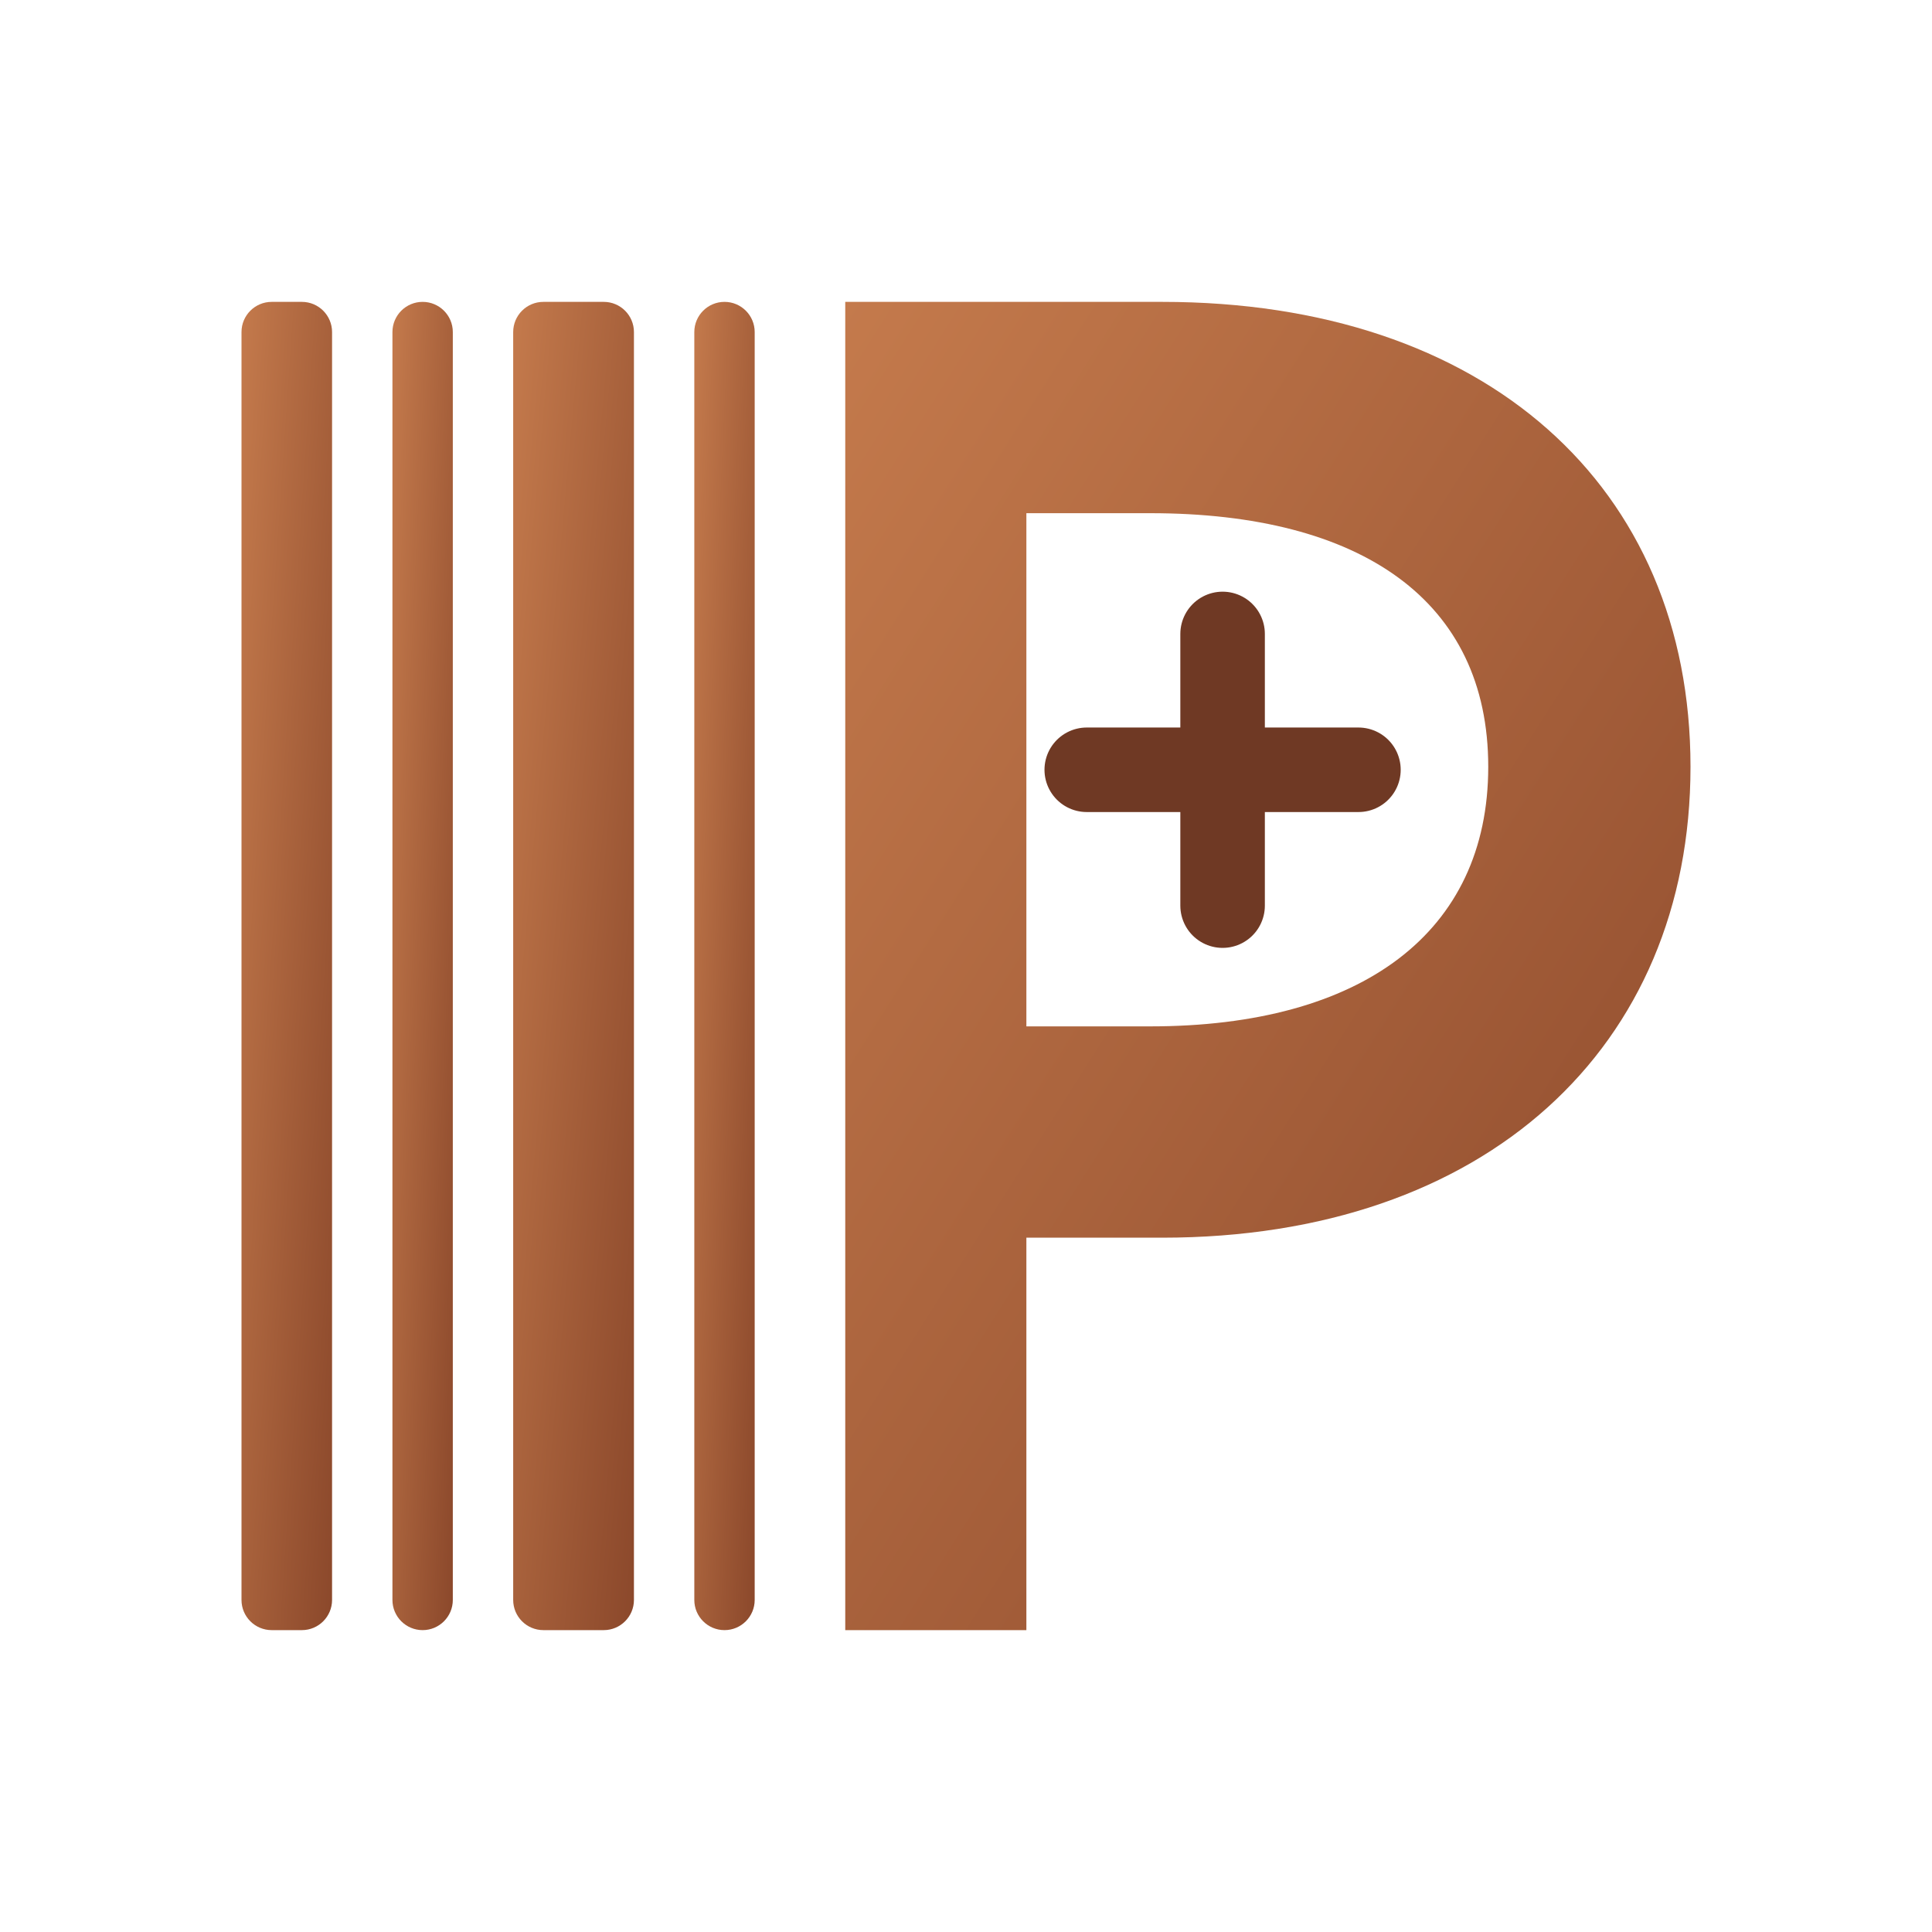
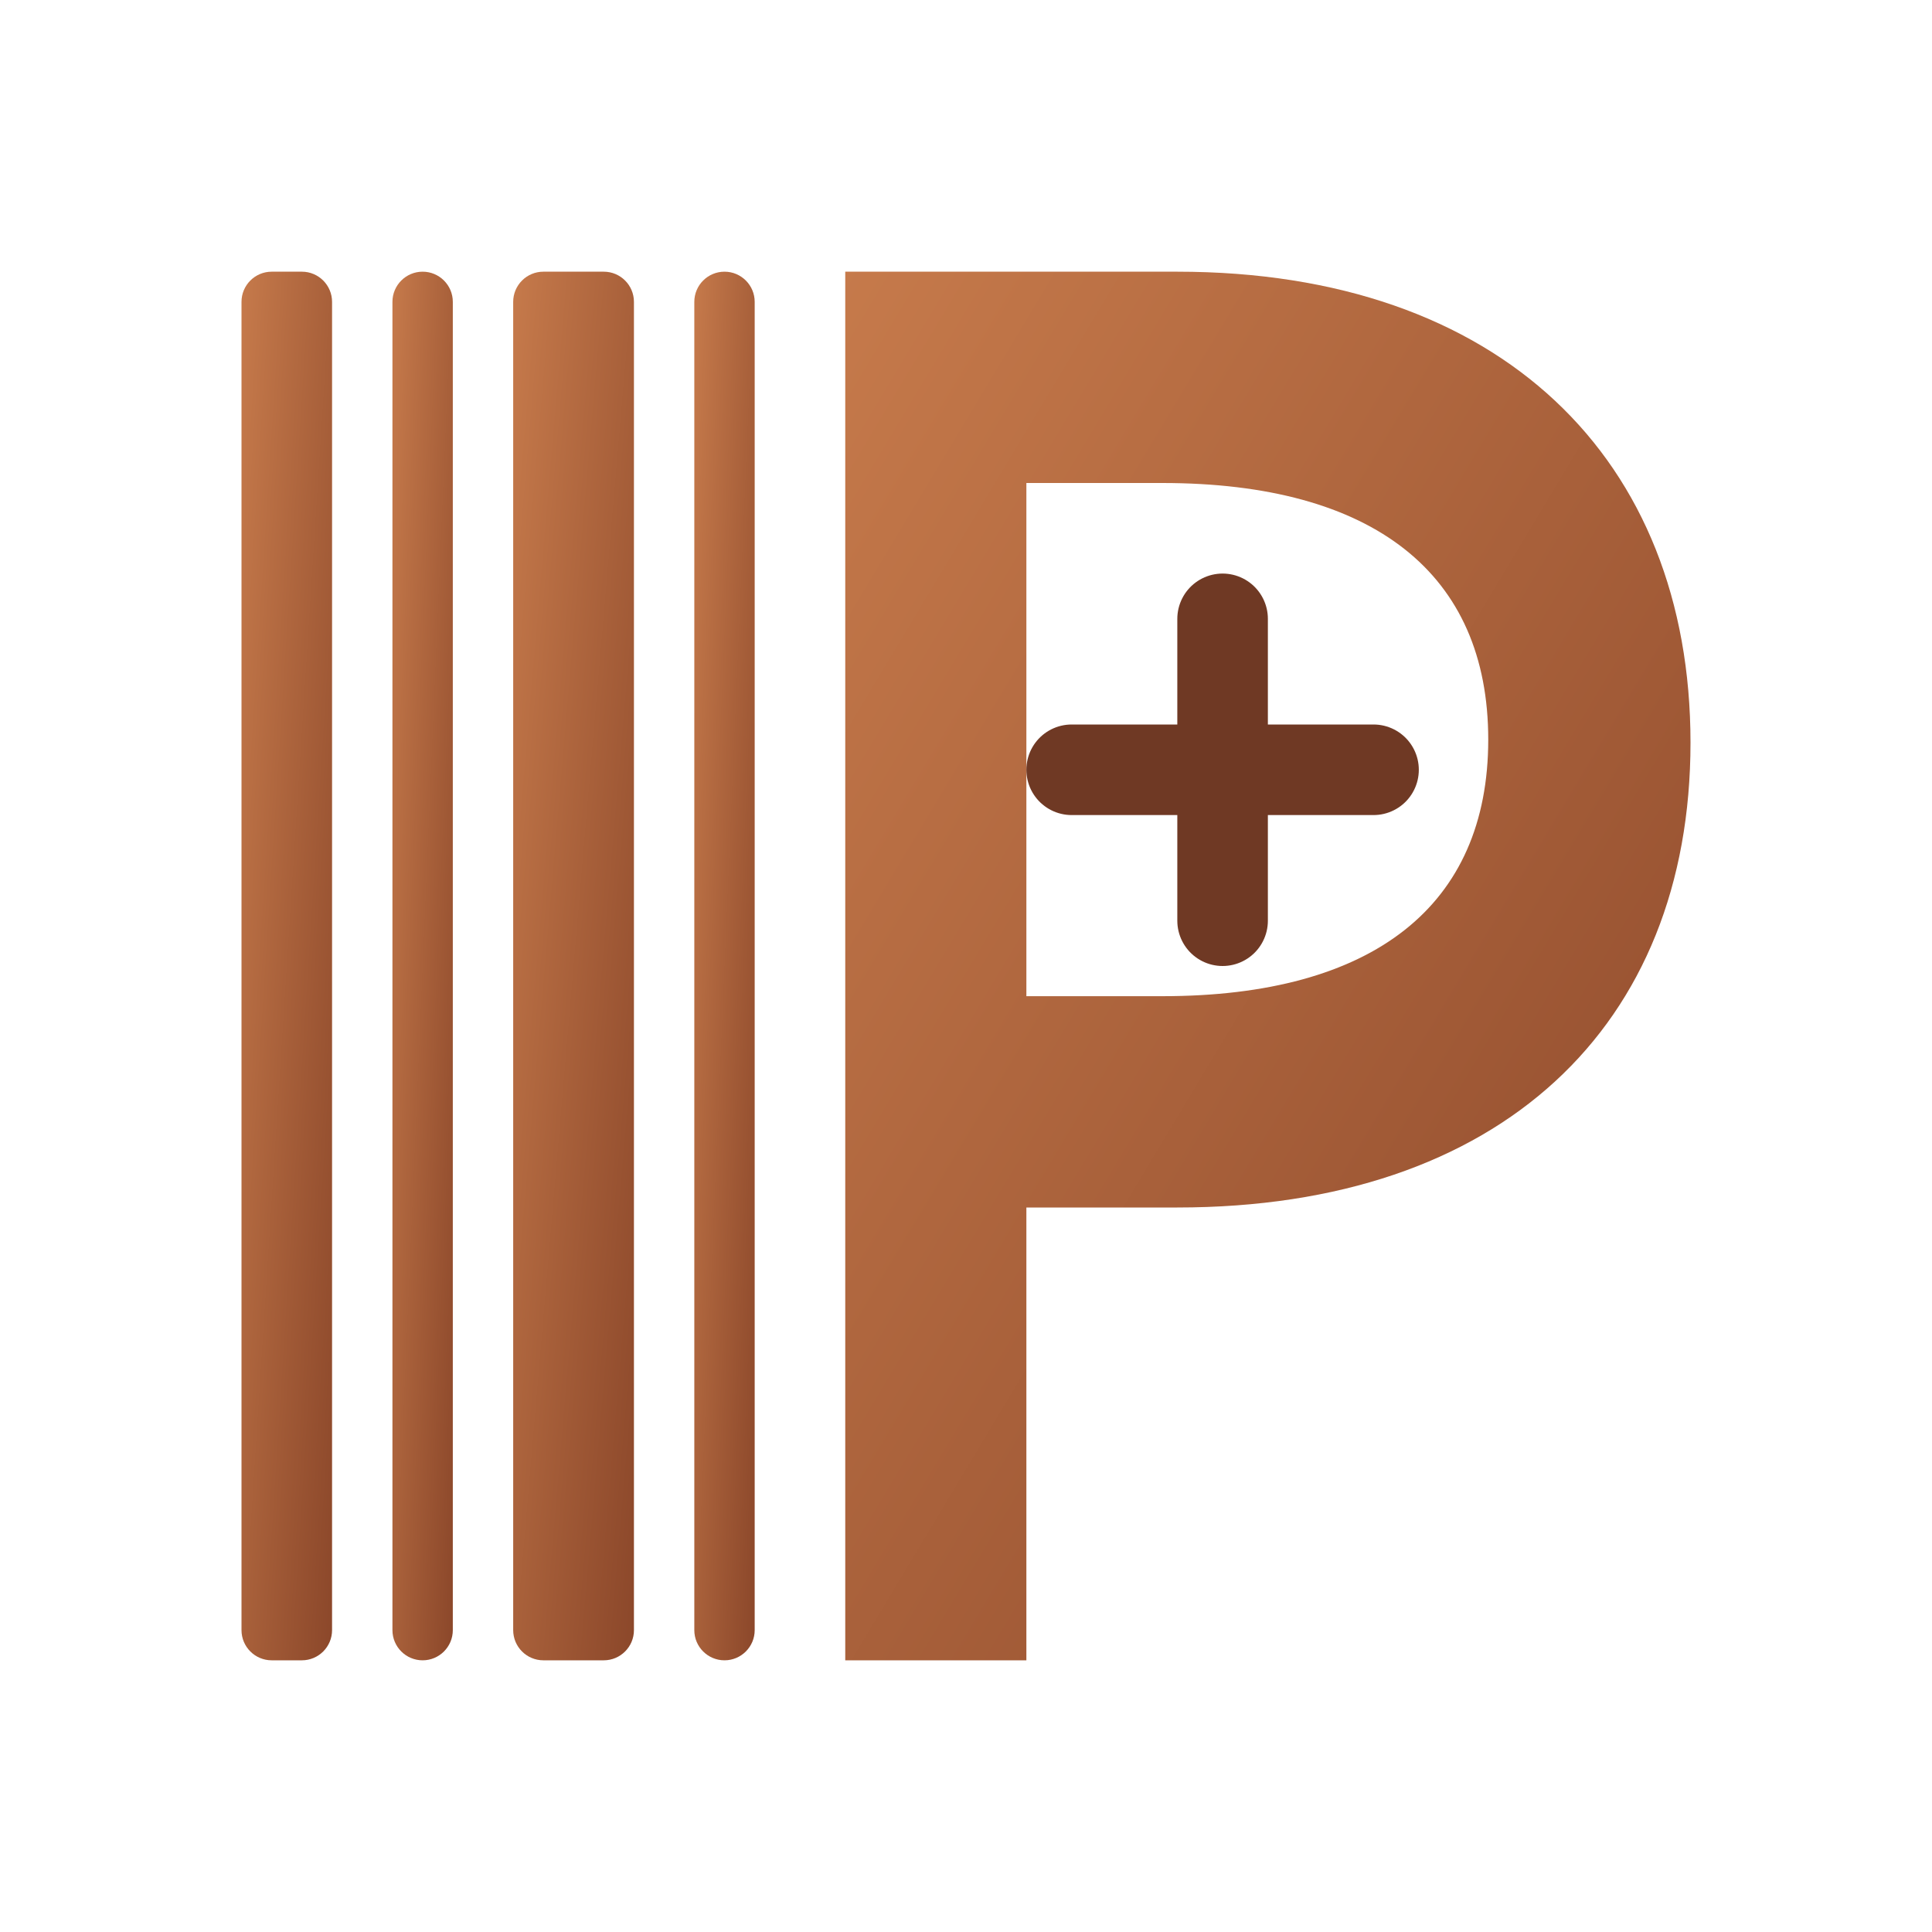
- <svg xmlns="http://www.w3.org/2000/svg" viewBox="0 0 64 64" role="img" aria-label="PharmFlow">
+ <svg xmlns="http://www.w3.org/2000/svg" viewBox="0 0 64 64" aria-label="PharmFlow">
  <defs>
-     <linearGradient id="pfCopper" x1="0" y1="0" x2="1" y2="1">
-       <stop offset="0" stop-color="#C47A4C" />
-       <stop offset="1" stop-color="#8B482B" />
+     <linearGradient id="c" x1="0" y1="0" x2="1" y2="1">
+       <stop stop-color="#C67A4B" />
+       <stop offset="1" stop-color="#8B472A" />
    </linearGradient>
  </defs>
-   <g fill="url(#pfCopper)">
-     <rect x="8" y="10" width="3" height="44" rx="1" />
-     <rect x="13" y="10" width="2" height="44" rx="1" />
-     <rect x="17" y="10" width="4" height="44" rx="1" />
-     <rect x="23" y="10" width="2" height="44" rx="1" />
-     <path d="M28 10h10.5C49.2 10 56 16.1 56 25.4S49.2 41 38.5 41H34v13h-6V10zm6 7v17h4.1c7 0 11.2-3.1 11.2-8.6S45.1 17 38.1 17H34z" />
+   <g fill="url(#c)">
+     <rect x="8" y="9" width="3" height="46" rx="1" />
+     <rect x="13" y="9" width="2" height="46" rx="1" />
+     <rect x="17" y="9" width="4" height="46" rx="1" />
+     <rect x="23" y="9" width="2" height="46" rx="1" />
+     <path d="M28 9h11c10.7 0 17 6.2 17 15.6S49.7 40 39 40h-5v15h-6V9zm6 7v17h4.5c7 0 10.8-3 10.8-8.5S45.5 16 38.5 16H34z" />
  </g>
-   <path d="M40.5 21v9M36 25.5h9" stroke="#6F3924" stroke-width="2.8" stroke-linecap="round" />
+   <path d="M40.5 20.5v10M35.5 25.5h10" stroke="#6F3924" stroke-width="3" stroke-linecap="round" />
</svg>
